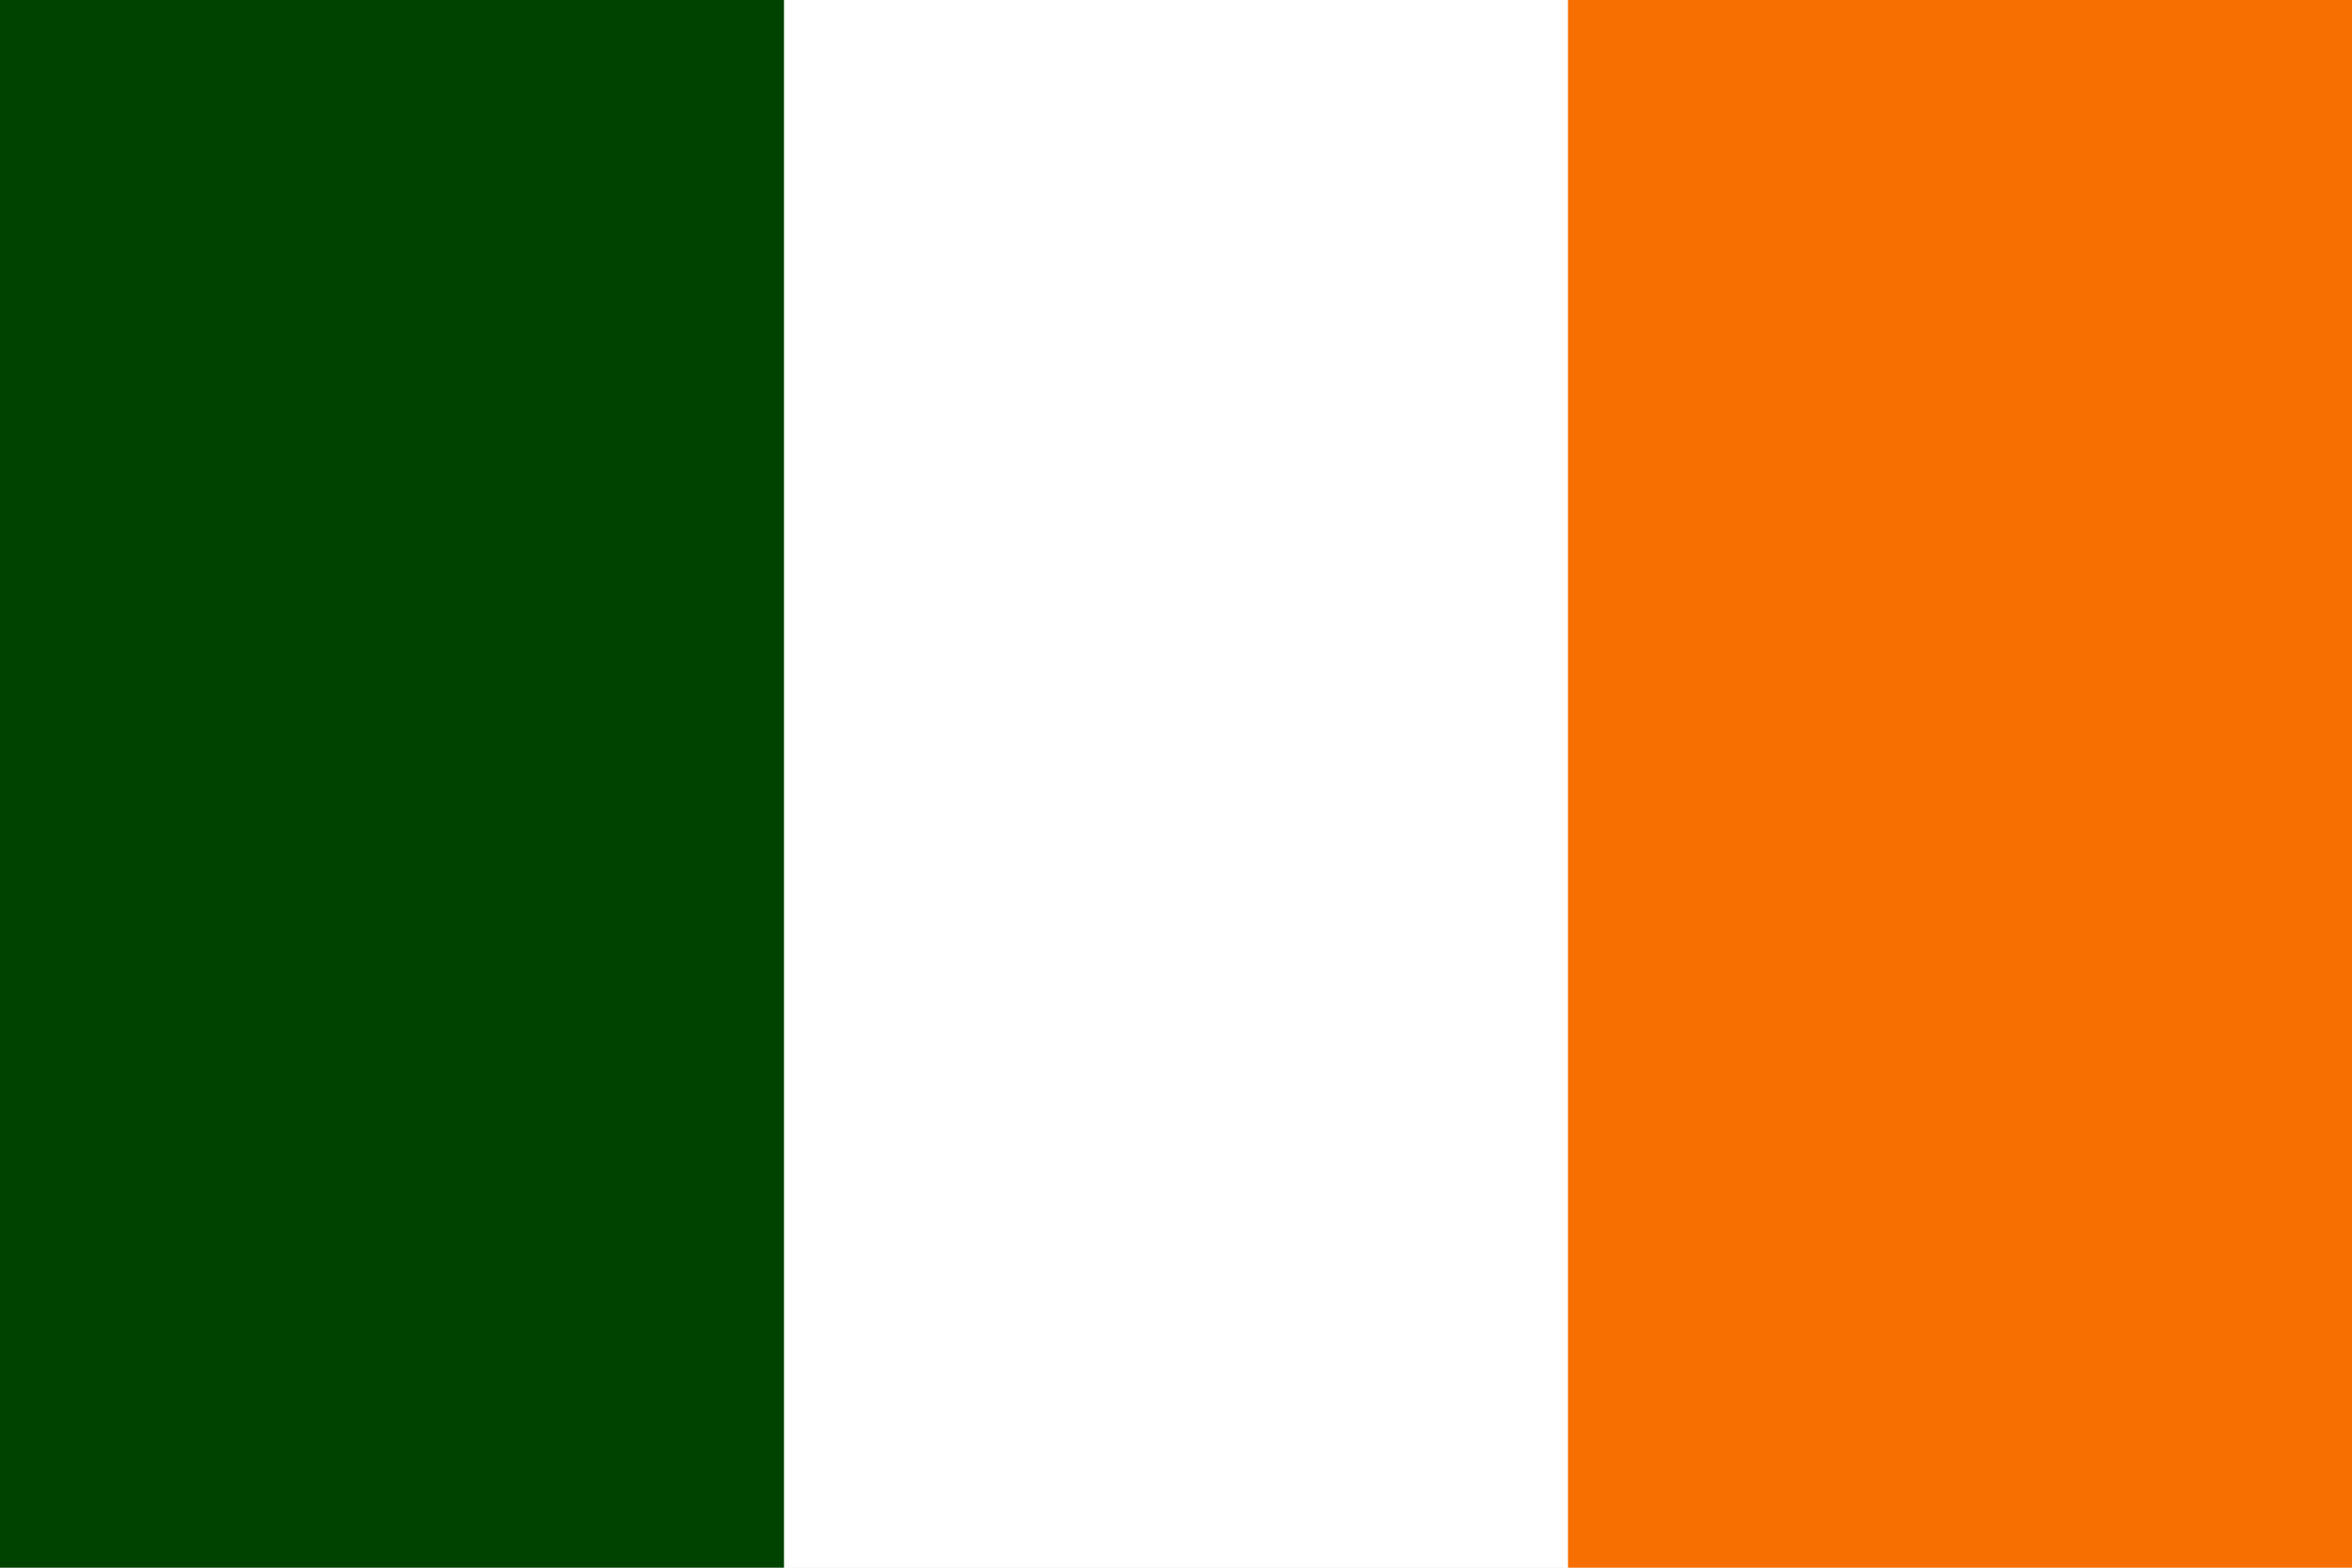
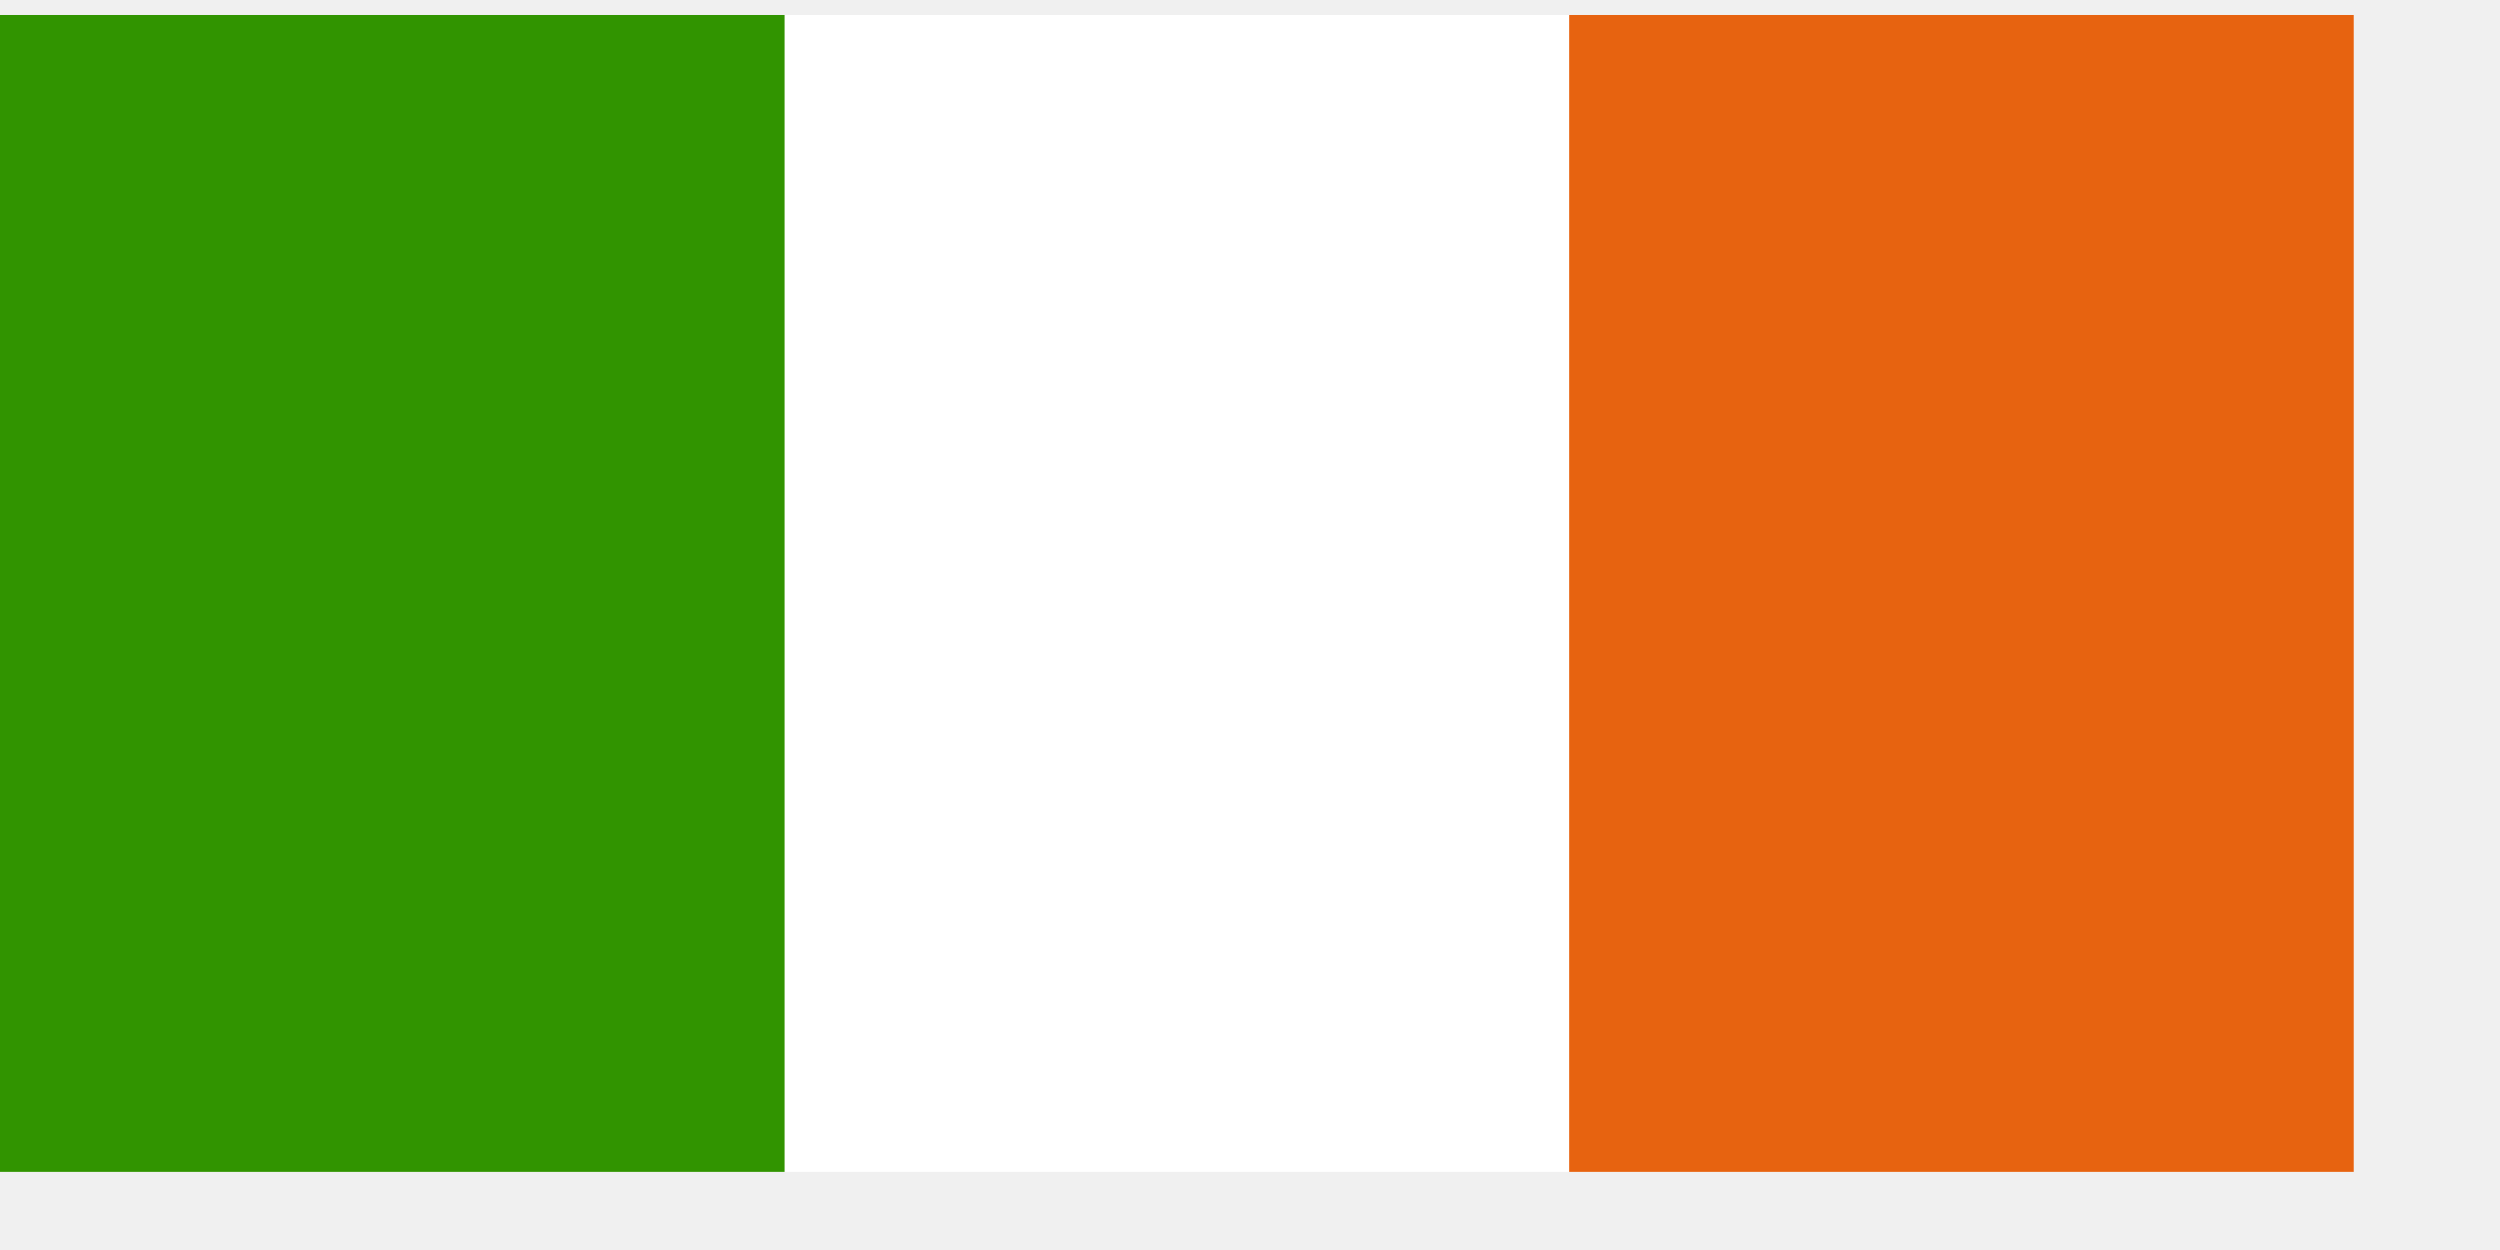
- <svg xmlns="http://www.w3.org/2000/svg" version="1" x="0" y="0" width="1062.99" height="708.661" id="svg378">
+ <svg xmlns="http://www.w3.org/2000/svg" version="1" x="0" y="0" width="280mm" height="140mm" id="svg378">
  <defs id="defs380" />
-   <rect width="1062.99" height="708.661" x="0" y="0" style="font-size:12;fill:#ffffff;fill-rule:evenodd;stroke-width:1pt;" id="rect171" />
-   <rect width="354.331" height="708.661" x="0" y="0" style="font-size:12;fill:#004300;fill-rule:evenodd;stroke-width:1pt;" id="rect403" />
-   <rect width="354.331" height="708.661" x="708.661" y="0" style="font-size:12;fill:#f66f00;fill-rule:evenodd;stroke-width:1pt;" id="rect135" />
+   <rect width="996.355" height="489.717" x="0" y="6.346" style="font-size:12;fill:#ffffff;fill-rule:evenodd;stroke-width:1pt;" id="rect171" />
+   <rect width="332.119" height="489.717" x="0" y="6.346" style="font-size:12;fill:#319400;fill-rule:evenodd;stroke-width:1pt;fill-opacity:1;" id="rect403" />
+   <rect width="332.119" height="489.717" x="664.238" y="6.346" style="font-size:12;fill:#e76310;fill-rule:evenodd;stroke-width:1pt;fill-opacity:1;" id="rect135" />
</svg>
